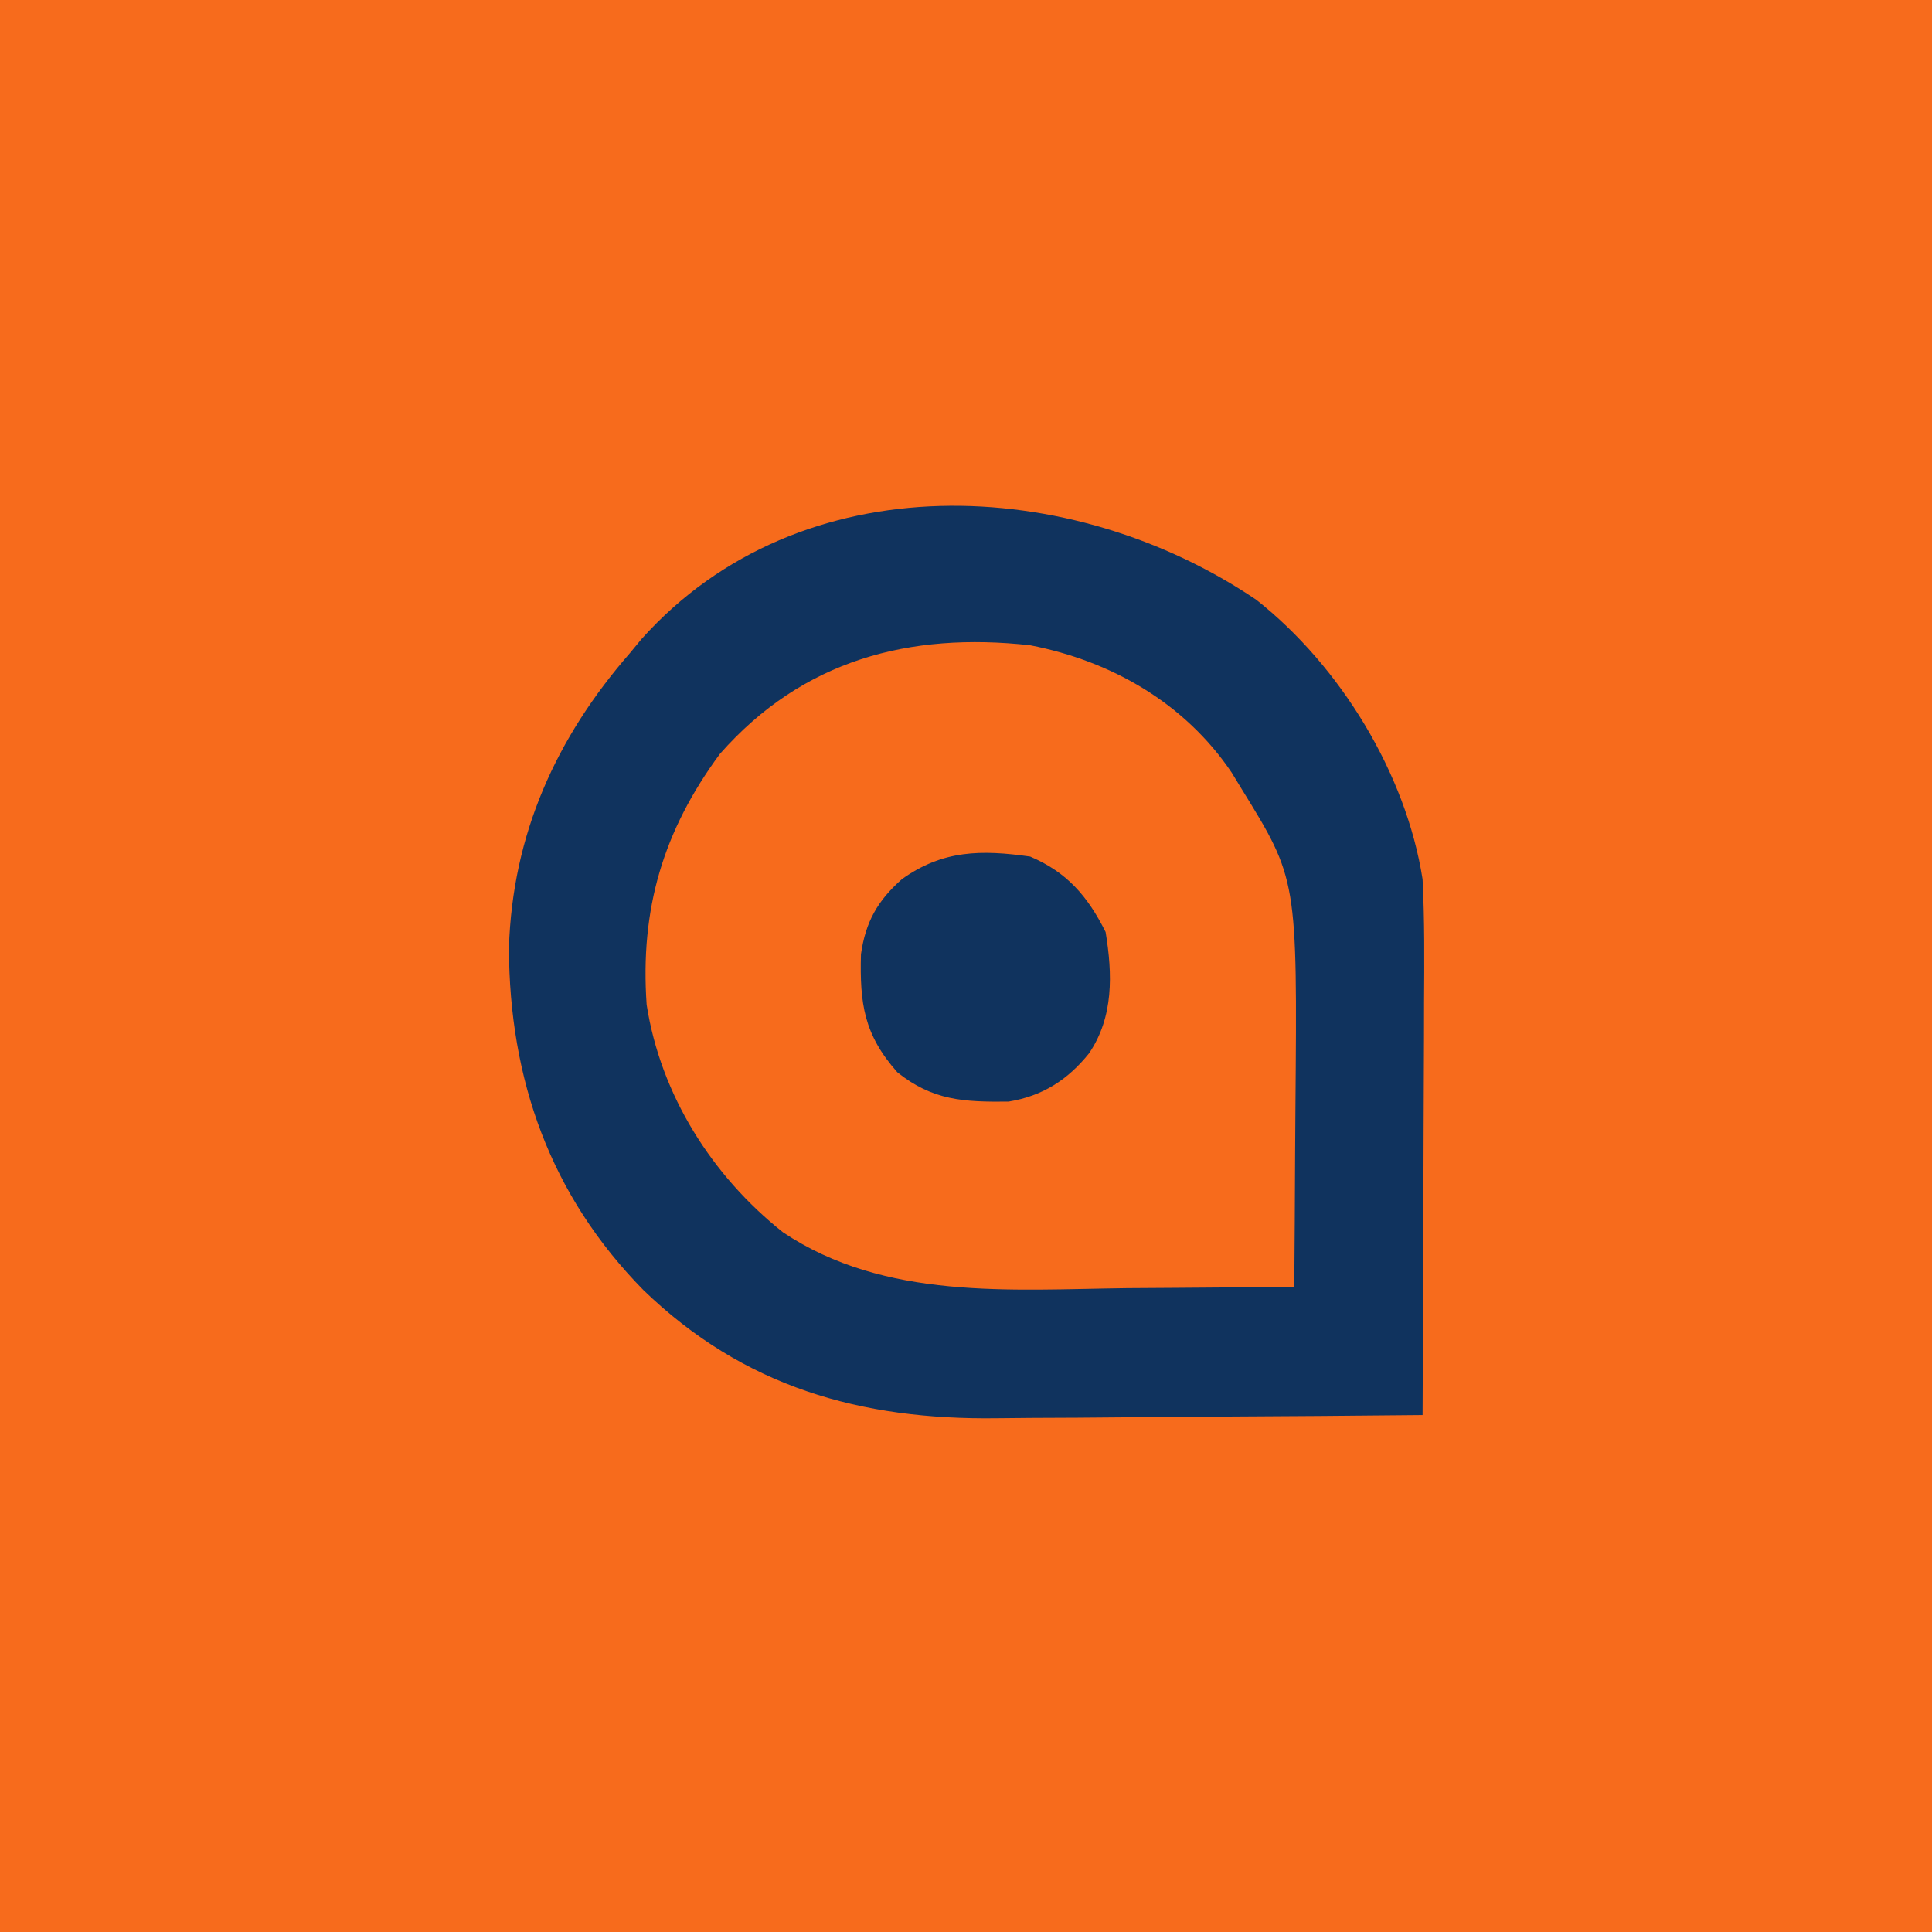
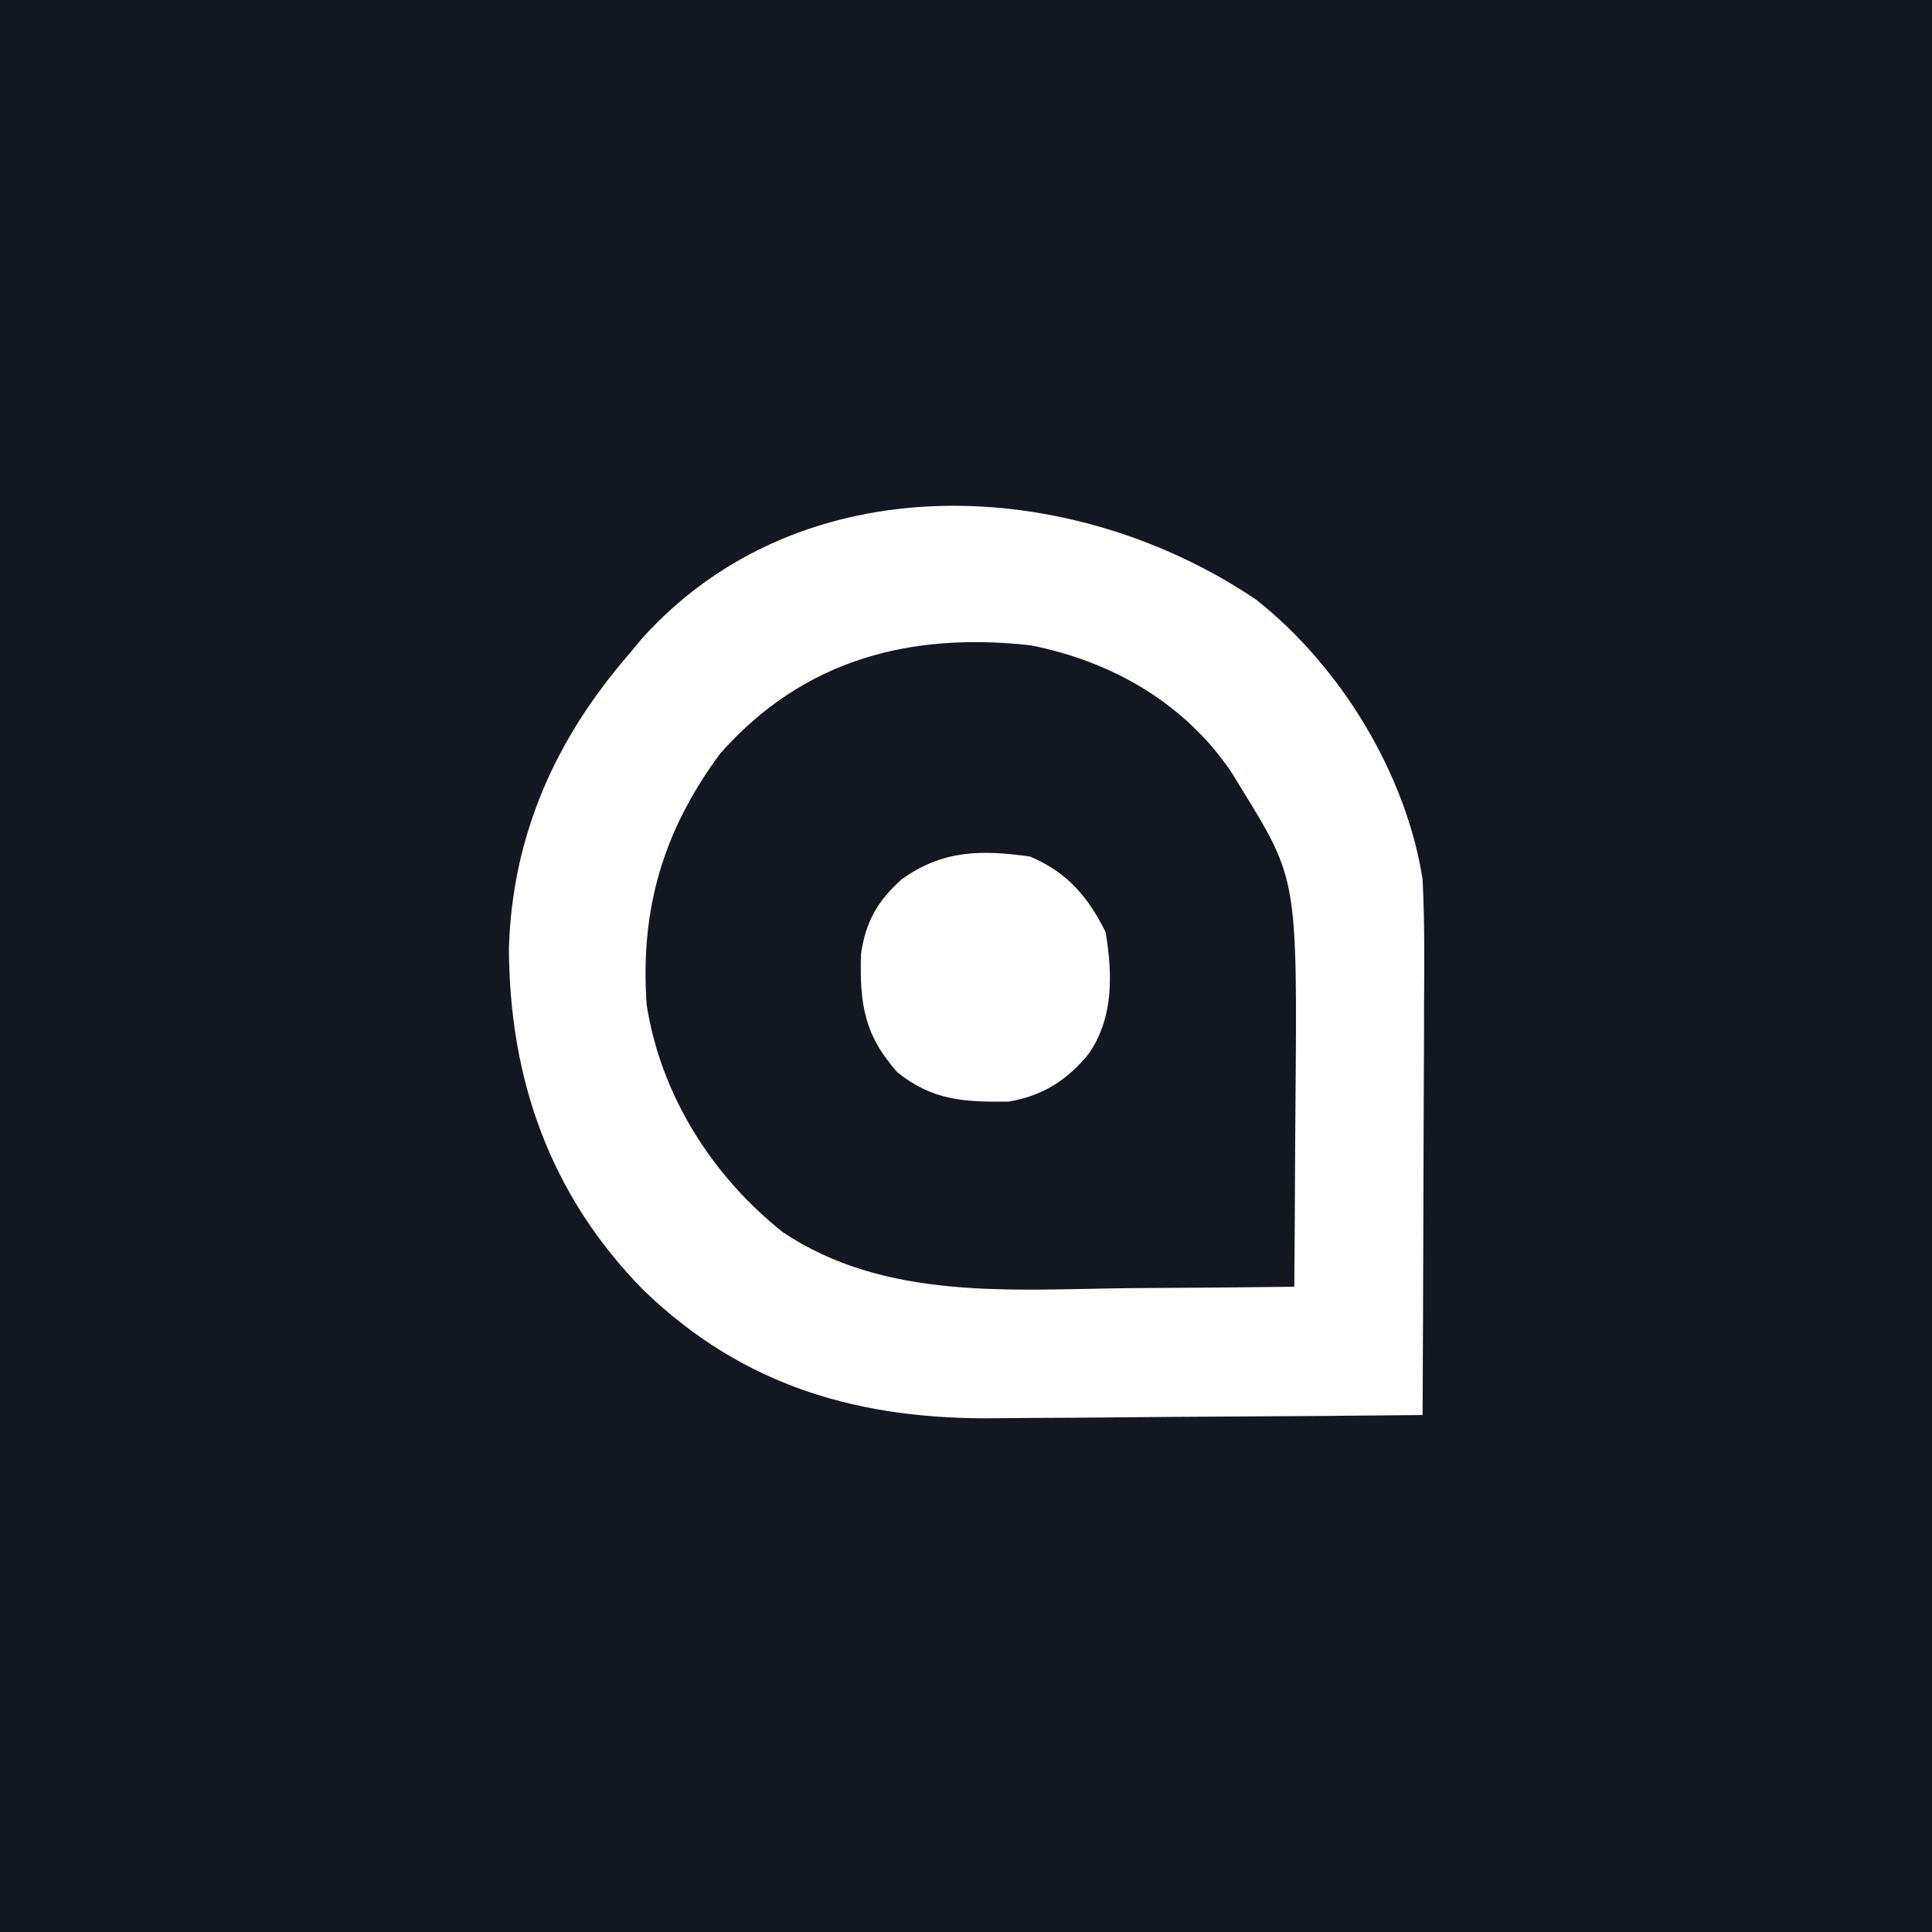
<svg xmlns="http://www.w3.org/2000/svg" version="1.1" viewBox="0 0 512 512" width="512" height="512">
-   <rect width="512" height="512" fill="#F76B1C" />
+   <rect width="512" height="512" fill="#131722" />
  <g transform="translate(131, 131) scale(2.0)">
-     <path d="M0 0 C11.096 8.768 19.8 22.984 22 37 C22.275 42.438 22.233 47.87 22.195 53.312 C22.192 54.893 22.189 56.473 22.187 58.054 C22.179 62.19 22.16 66.326 22.137 70.462 C22.117 74.692 22.108 78.922 22.098 83.152 C22.076 91.435 22.042 99.717 22 108 C12.985 108.093 3.969 108.164 -5.046 108.207 C-9.234 108.228 -13.422 108.256 -17.609 108.302 C-21.662 108.346 -25.714 108.369 -29.767 108.38 C-31.302 108.387 -32.836 108.401 -34.371 108.423 C-52.459 108.67 -67.958 104.289 -81.25 91.438 C-93.578 78.891 -99.005 63.589 -99.066 46.098 C-98.594 31.064 -92.836 18.278 -83 7 C-82.502 6.397 -82.005 5.793 -81.492 5.172 C-60.344 -18.421 -24.363 -16.522 0 0 Z M-71.105 20.391 C-78.62 30.581 -81.702 40.947 -80.816 53.629 C-78.953 65.598 -72.158 76.313 -62.758 83.781 C-49.241 92.822 -32.642 91.378 -17.125 91.188 C-14.973 91.172 -12.82 91.159 -10.668 91.146 C-5.445 91.114 -0.223 91.064 5 91 C5.05 85.114 5.086 79.229 5.11 73.343 C5.12 71.346 5.133 69.349 5.151 67.352 C5.409 37.012 5.409 37.012 -2 25 C-2.216 24.646 -2.216 24.646 -3.309 22.852 C-9.525 13.659 -19.212 8.091 -30 6 C-45.971 4.232 -60.121 7.918 -71.105 20.391 Z " fill="#10335e" transform="translate(101,14)" />
-     <path d="M0 0 C4.9 2.085 7.632 5.271 10 10 C10.915 15.595 11.075 21.236 7.812 26.062 C4.977 29.6 1.621 31.735 -2.867 32.469 C-8.762 32.53 -12.91 32.339 -17.598 28.582 C-22.035 23.576 -22.586 19.468 -22.418 12.949 C-21.81 8.662 -20.226 5.86 -17 3 C-11.575 -0.883 -6.471 -0.917 0 0 Z " fill="#10335e" transform="translate(71,48)" />
+     <path d="M0 0 C11.096 8.768 19.8 22.984 22 37 C22.275 42.438 22.233 47.87 22.195 53.312 C22.192 54.893 22.189 56.473 22.187 58.054 C22.179 62.19 22.16 66.326 22.137 70.462 C22.117 74.692 22.108 78.922 22.098 83.152 C22.076 91.435 22.042 99.717 22 108 C12.985 108.093 3.969 108.164 -5.046 108.207 C-9.234 108.228 -13.422 108.256 -17.609 108.302 C-21.662 108.346 -25.714 108.369 -29.767 108.38 C-31.302 108.387 -32.836 108.401 -34.371 108.423 C-52.459 108.67 -67.958 104.289 -81.25 91.438 C-93.578 78.891 -99.005 63.589 -99.066 46.098 C-98.594 31.064 -92.836 18.278 -83 7 C-82.502 6.397 -82.005 5.793 -81.492 5.172 C-60.344 -18.421 -24.363 -16.522 0 0 Z M-71.105 20.391 C-78.62 30.581 -81.702 40.947 -80.816 53.629 C-78.953 65.598 -72.158 76.313 -62.758 83.781 C-49.241 92.822 -32.642 91.378 -17.125 91.188 C-14.973 91.172 -12.82 91.159 -10.668 91.146 C-5.445 91.114 -0.223 91.064 5 91 C5.05 85.114 5.086 79.229 5.11 73.343 C5.12 71.346 5.133 69.349 5.151 67.352 C5.409 37.012 5.409 37.012 -2 25 C-2.216 24.646 -2.216 24.646 -3.309 22.852 C-9.525 13.659 -19.212 8.091 -30 6 C-45.971 4.232 -60.121 7.918 -71.105 20.391 Z " fill="#ffffff" transform="translate(101,14)" />
+     <path d="M0 0 C4.9 2.085 7.632 5.271 10 10 C10.915 15.595 11.075 21.236 7.812 26.062 C4.977 29.6 1.621 31.735 -2.867 32.469 C-8.762 32.53 -12.91 32.339 -17.598 28.582 C-22.035 23.576 -22.586 19.468 -22.418 12.949 C-21.81 8.662 -20.226 5.86 -17 3 C-11.575 -0.883 -6.471 -0.917 0 0 Z " fill="#ffffff" transform="translate(71,48)" />
  </g>
</svg>
